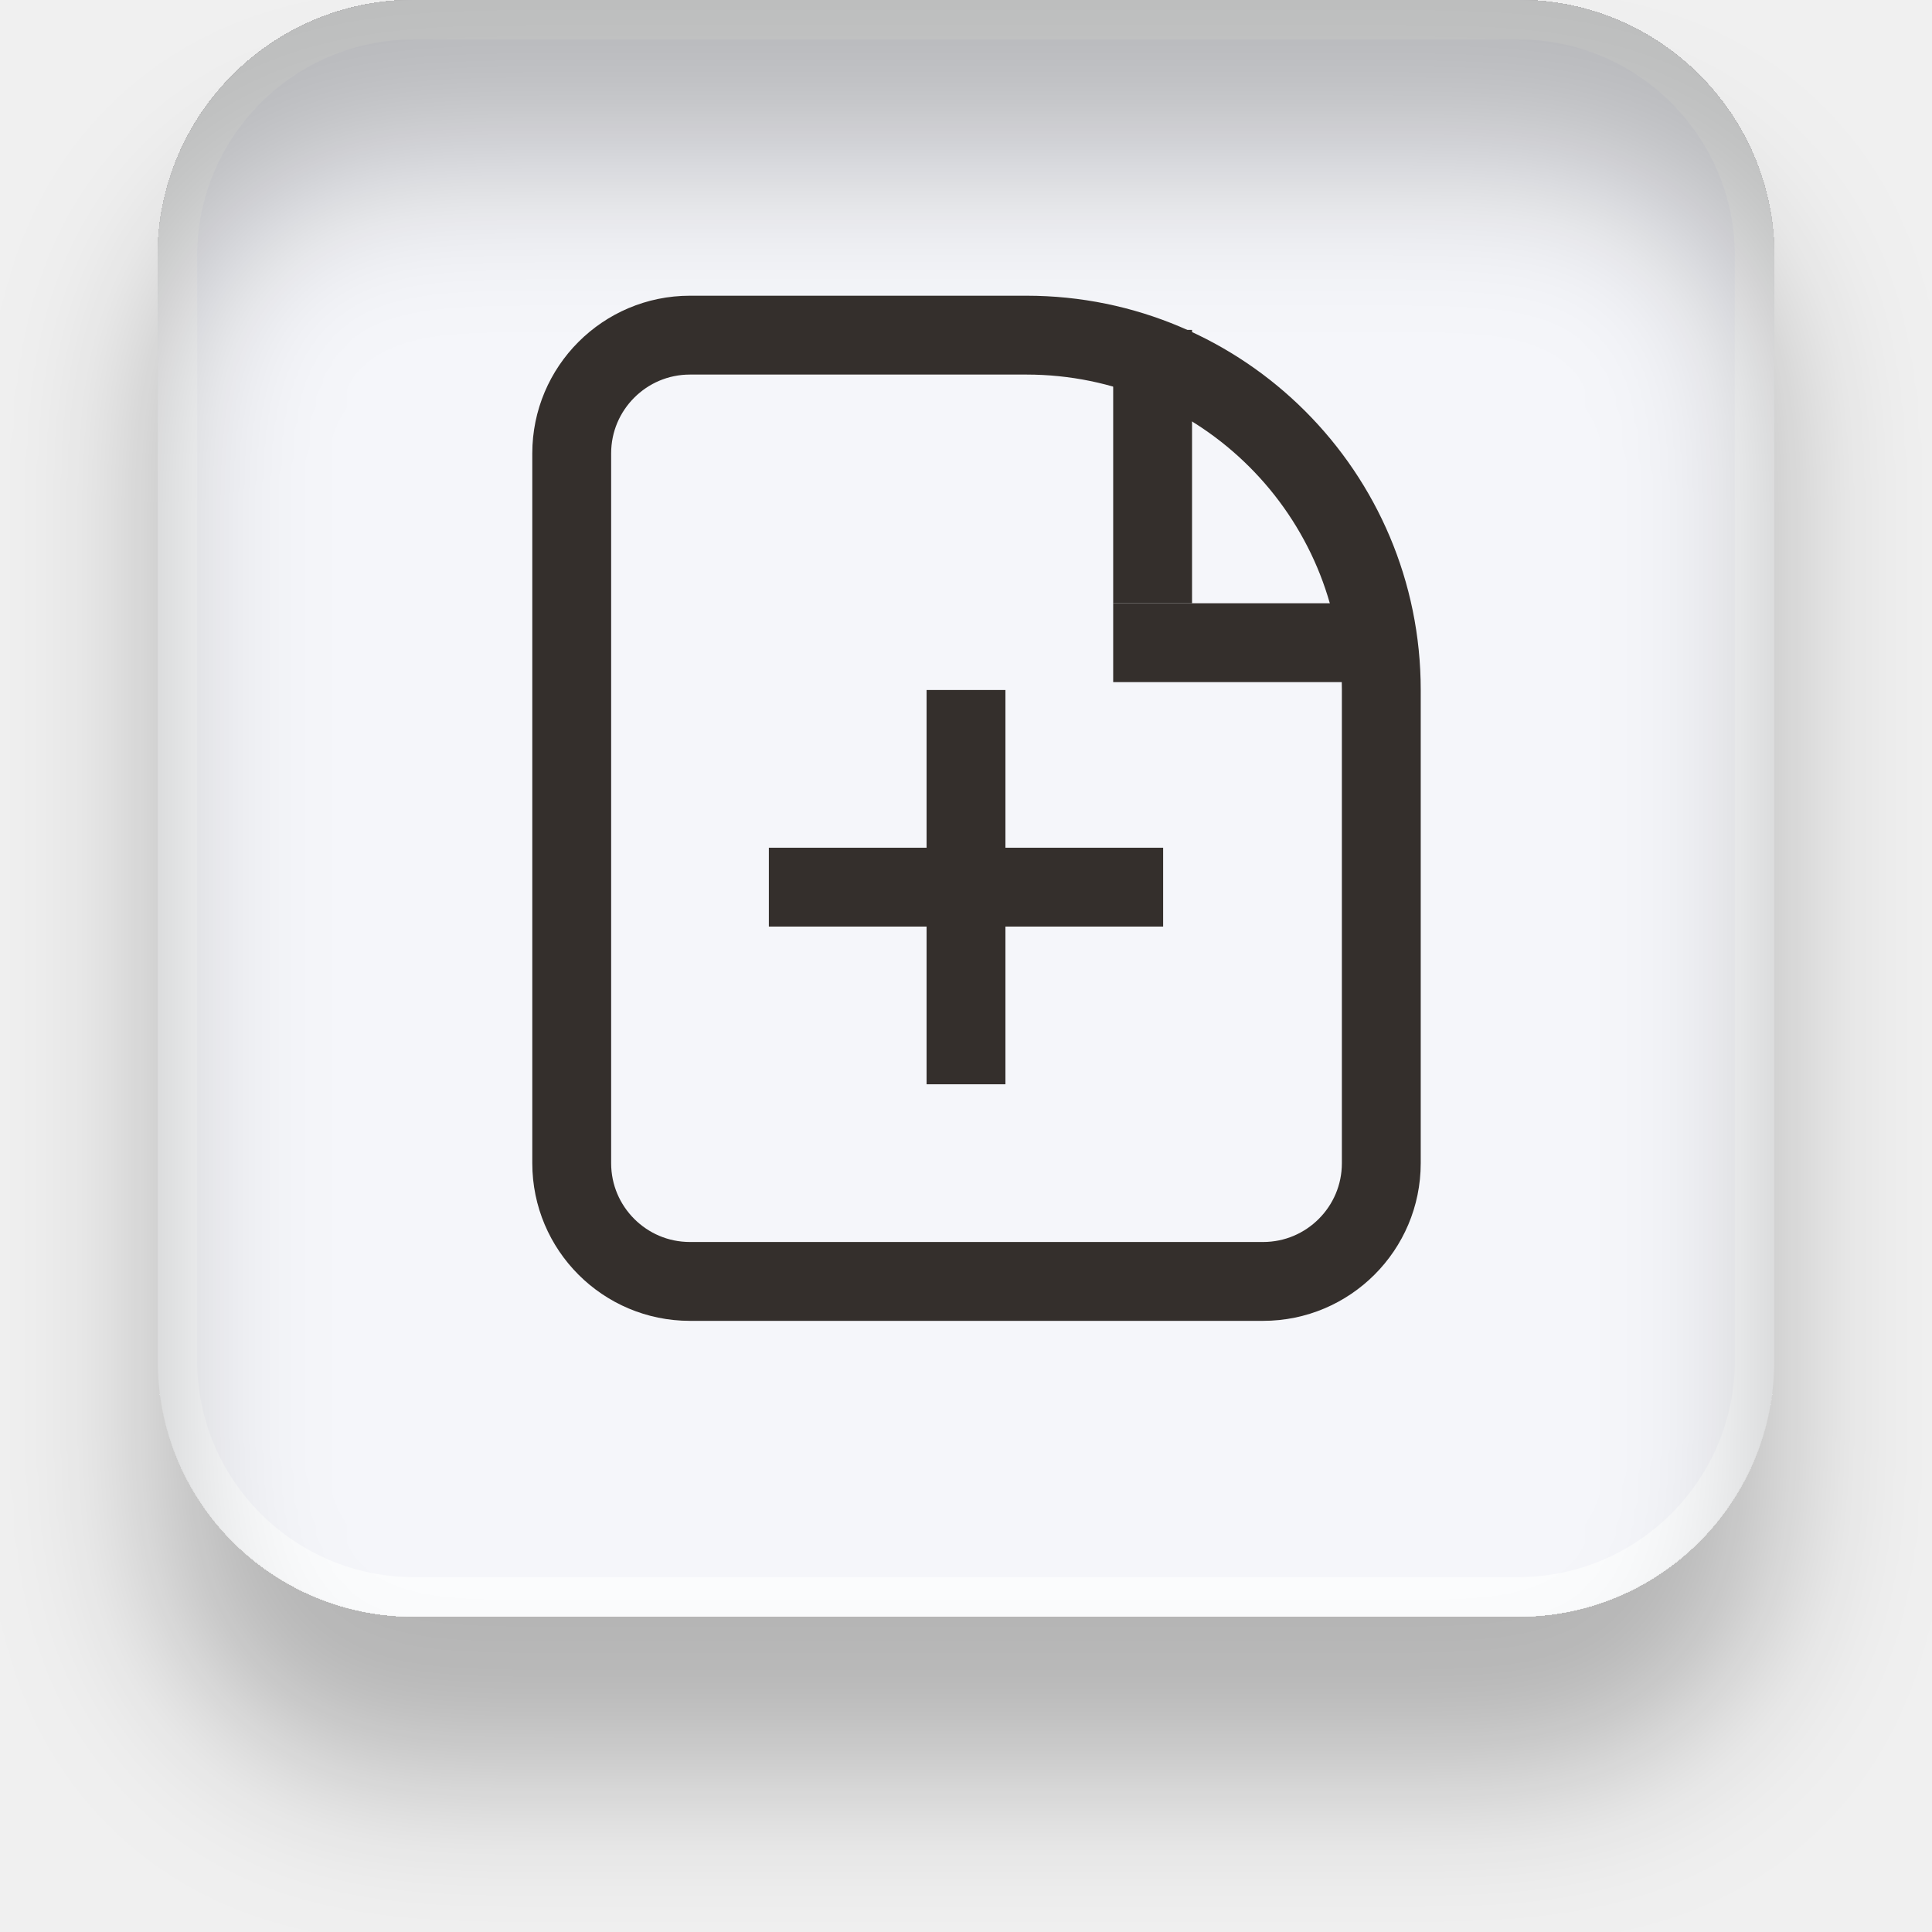
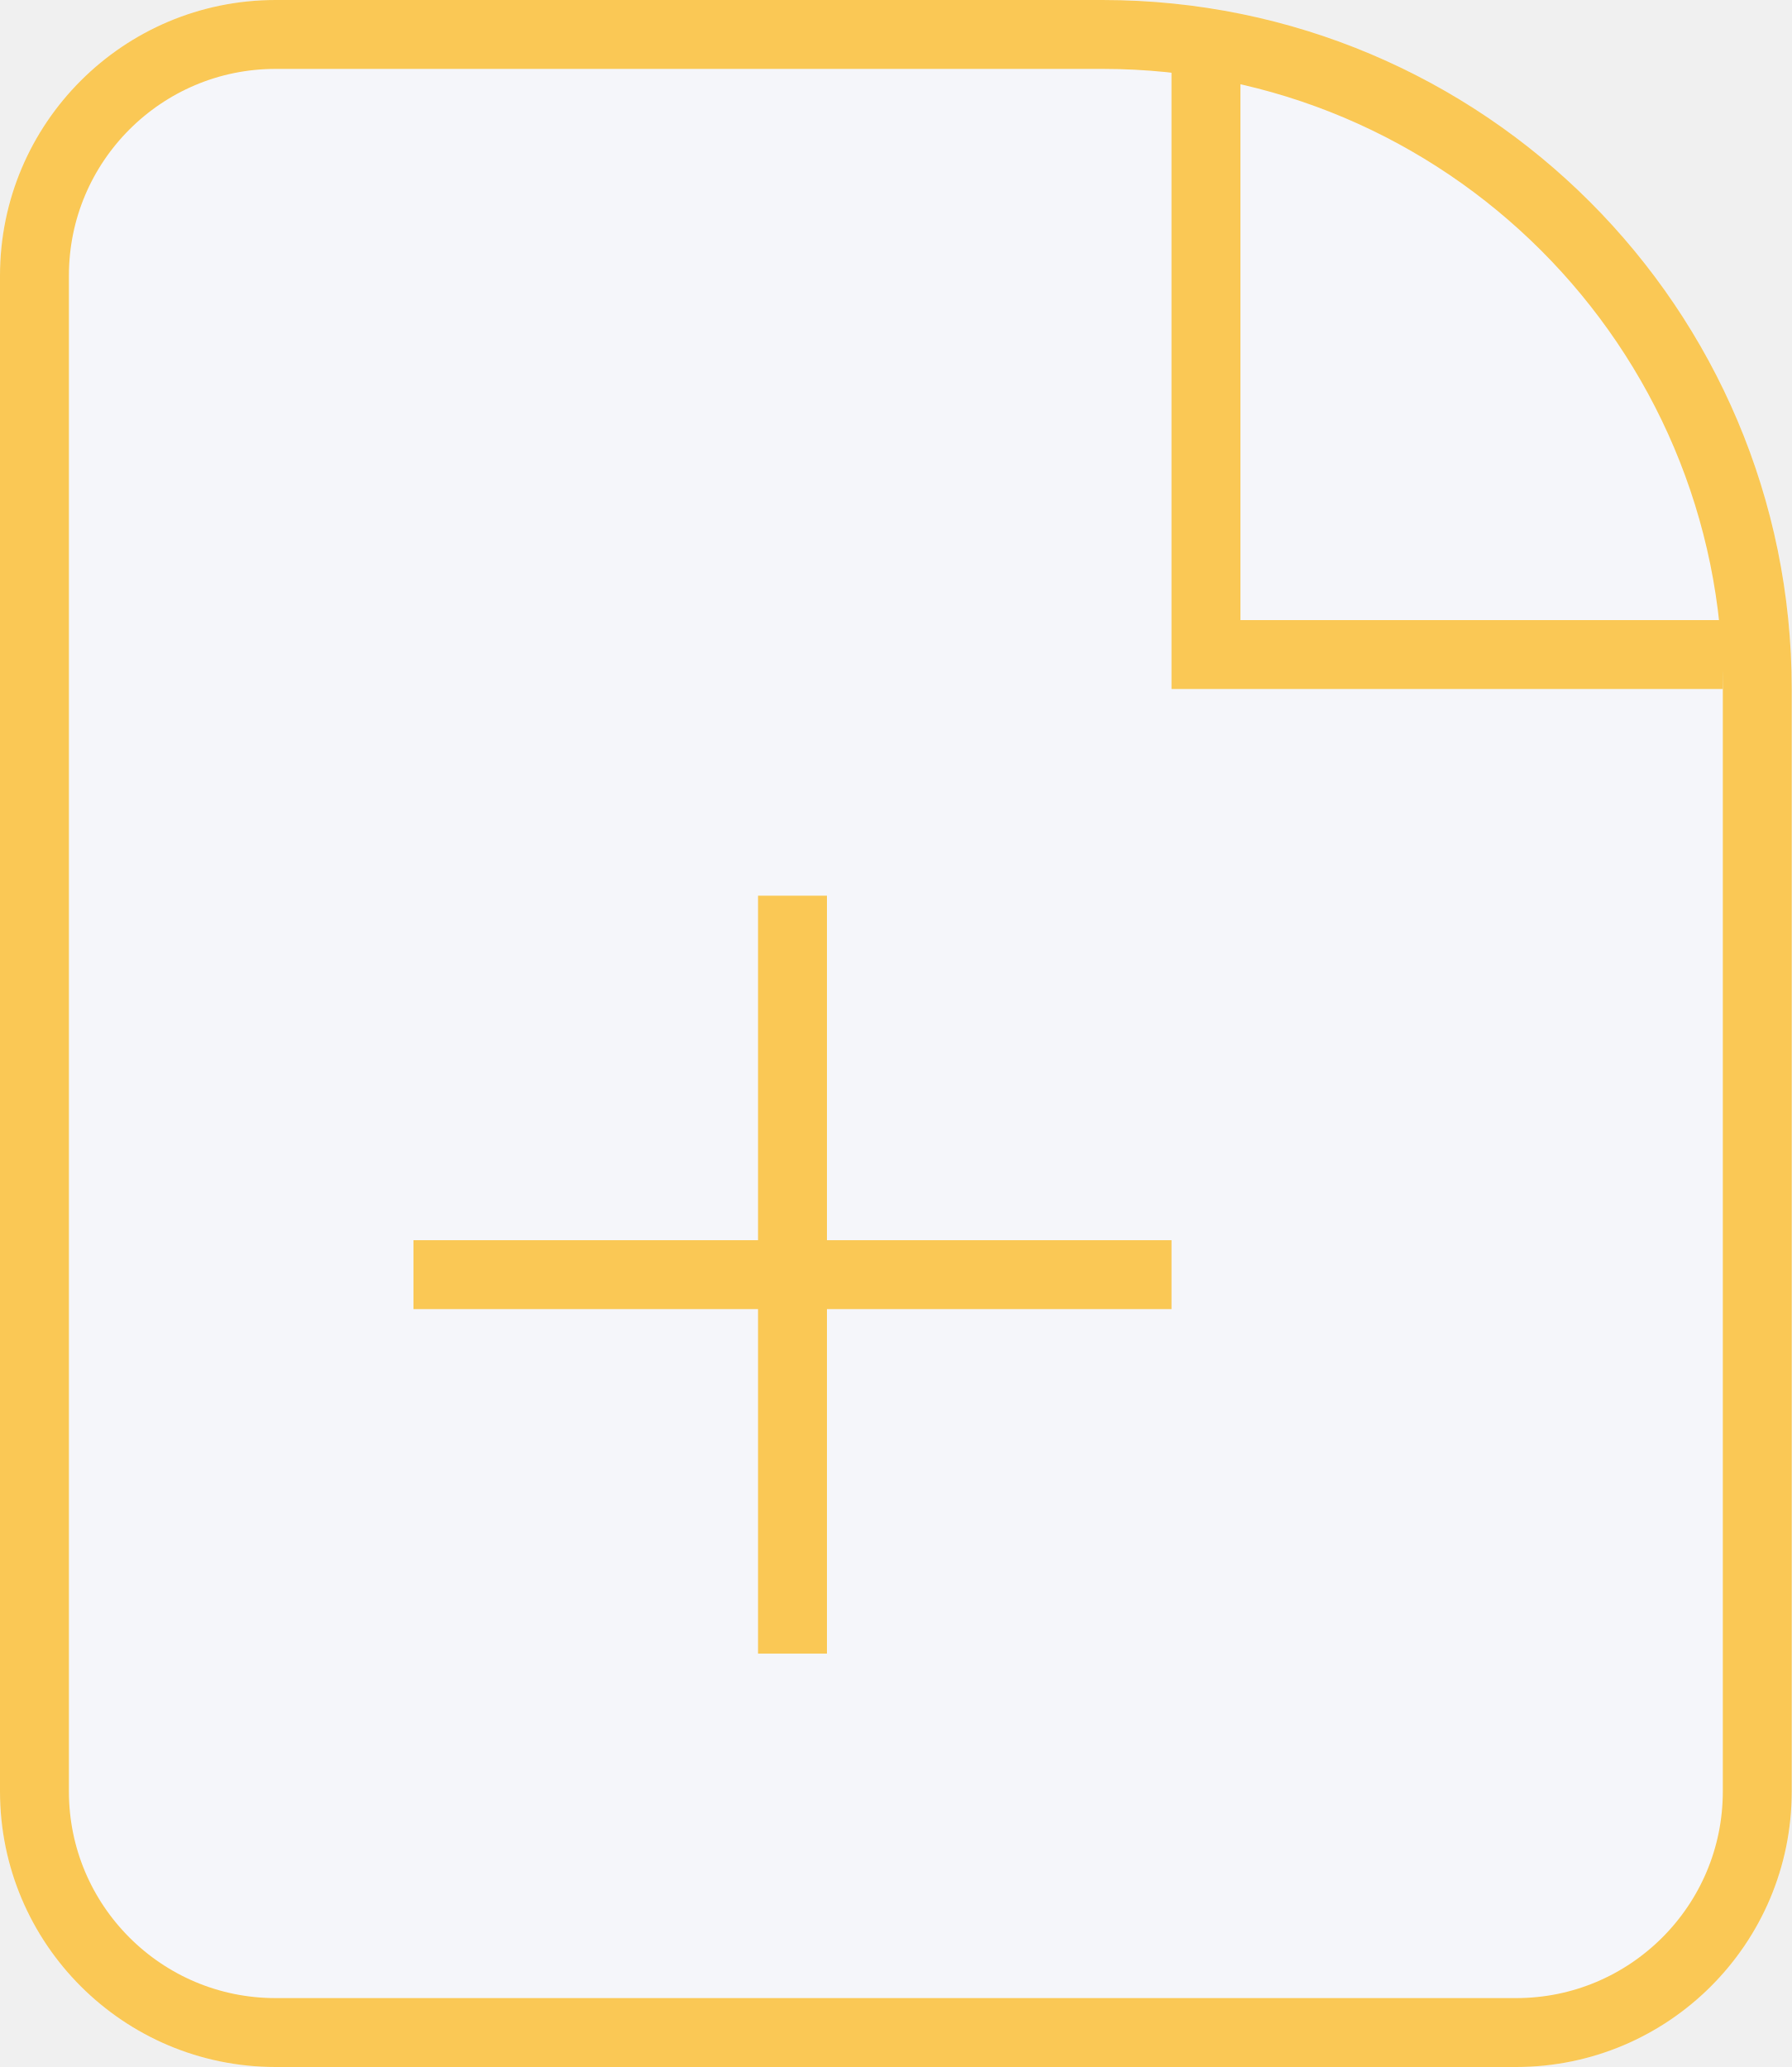
- <svg xmlns="http://www.w3.org/2000/svg" xmlns:xlink="http://www.w3.org/1999/xlink" width="49" height="49" viewBox="0 0 49 49" fill="none">
-   <g filter="url(#filter0_di_215_38)">
-     <rect x="4.5" y="0.5" width="40" height="40" rx="6" fill="#F5F6FA" stroke="#FBFCFD" />
-   </g>
-   <use xlink:href="#stroke0_215_38" fill="#F5F6FA" />
-   <mask id="stroke1_215_38" fill="white">
-     <use xlink:href="#stroke0_215_38" />
+ <svg xmlns="http://www.w3.org/2000/svg" width="26" height="30" viewBox="0 0 26 30" fill="none">
+   <path d="M0 4C0 1.791 1.791 0 4 0H16C21.523 0 26 4.477 26 10V26C26 28.209 24.209 30 22 30H4C1.791 30 0 28.209 0 26V4Z" fill="#F5F6FA" />
+   <mask id="stroke0_234_100" fill="white">
+     <path d="M0 4C0 1.791 1.791 0 4 0H16C21.523 0 26 4.477 26 10V26C26 28.209 24.209 30 22 30H4C1.791 30 0 28.209 0 26V4Z" />
  </mask>
-   <path d="M17.5 33.5H32.033C34.242 33.5 36.033 31.709 36.033 29.5V17.5C36.033 11.977 31.556 7.5 26.033 7.5H17.5C15.291 7.5 13.5 9.291 13.5 11.5V29.5C13.5 31.709 15.291 33.5 17.5 33.5Z" stroke-width="4" stroke="#342F2C" mask="url(#stroke1_215_38)" />
-   <line x1="35.167" y1="16.3" x2="28.233" y2="16.3" stroke-width="2" stroke="#342F2C" />
-   <line x1="29.233" y1="8.367" x2="29.233" y2="15.3" stroke-width="2" stroke="#342F2C" />
-   <line x1="24.5" y1="17.5" x2="24.5" y2="27.5" stroke-width="2" stroke="#342F2C" />
-   <line x1="19.5" y1="22.5" x2="29.5" y2="22.5" stroke-width="2" stroke="#342F2C" />
-   <defs>
-     <filter id="filter0_di_215_38" x="0" y="0" width="49" height="49" filterUnits="userSpaceOnUse" color-interpolation-filters="sRGB">
-       <feFlood flood-opacity="0" result="BackgroundImageFix" />
-       <feColorMatrix in="SourceAlpha" type="matrix" values="0 0 0 0 0 0 0 0 0 0 0 0 0 0 0 0 0 0 127 0" result="hardAlpha" />
-       <feOffset dy="4" />
-       <feGaussianBlur stdDeviation="2" />
-       <feComposite in2="hardAlpha" operator="out" />
-       <feColorMatrix type="matrix" values="0 0 0 0 0 0 0 0 0 0 0 0 0 0 0 0 0 0 0.25 0" />
-       <feBlend mode="normal" in2="BackgroundImageFix" result="effect1_dropShadow_215_38" />
-       <feBlend mode="normal" in="SourceGraphic" in2="effect1_dropShadow_215_38" result="shape" />
-       <feColorMatrix in="SourceAlpha" type="matrix" values="0 0 0 0 0 0 0 0 0 0 0 0 0 0 0 0 0 0 127 0" result="hardAlpha" />
-       <feOffset dy="4" />
-       <feGaussianBlur stdDeviation="2" />
-       <feComposite in2="hardAlpha" operator="arithmetic" k2="-1" k3="1" />
-       <feColorMatrix type="matrix" values="0 0 0 0 0 0 0 0 0 0 0 0 0 0 0 0 0 0 0.25 0" />
-       <feBlend mode="normal" in2="shape" result="effect2_innerShadow_215_38" />
-     </filter>
-     <path id="stroke0_215_38" d="M13.5 11.5C13.5 9.291 15.291 7.5 17.5 7.5H26.033C31.556 7.5 36.033 11.977 36.033 17.5V29.5C36.033 31.709 34.242 33.5 32.033 33.5H17.5C15.291 33.5 13.5 31.709 13.5 29.5V11.5Z" />
-   </defs>
+   <path d="M4 30H22C24.209 30 26 28.209 26 26V10C26 4.477 21.523 0 16 0H4C1.791 0 0 1.791 0 4V26C0 28.209 1.791 30 4 30Z" stroke-width="2" stroke="#FAC855" mask="url(#stroke0_234_100)" />
+   <line x1="25" y1="9.5" x2="17" y2="9.5" stroke="#FAC855" />
+   <line x1="17.5" y1="1" x2="17.5" y2="9" stroke="#FAC855" />
+   <line x1="11.5" y1="13" x2="11.5" y2="24" stroke="#FAC855" />
+   <line x1="6" y1="18.5" x2="17" y2="18.5" stroke="#FAC855" />
</svg>
